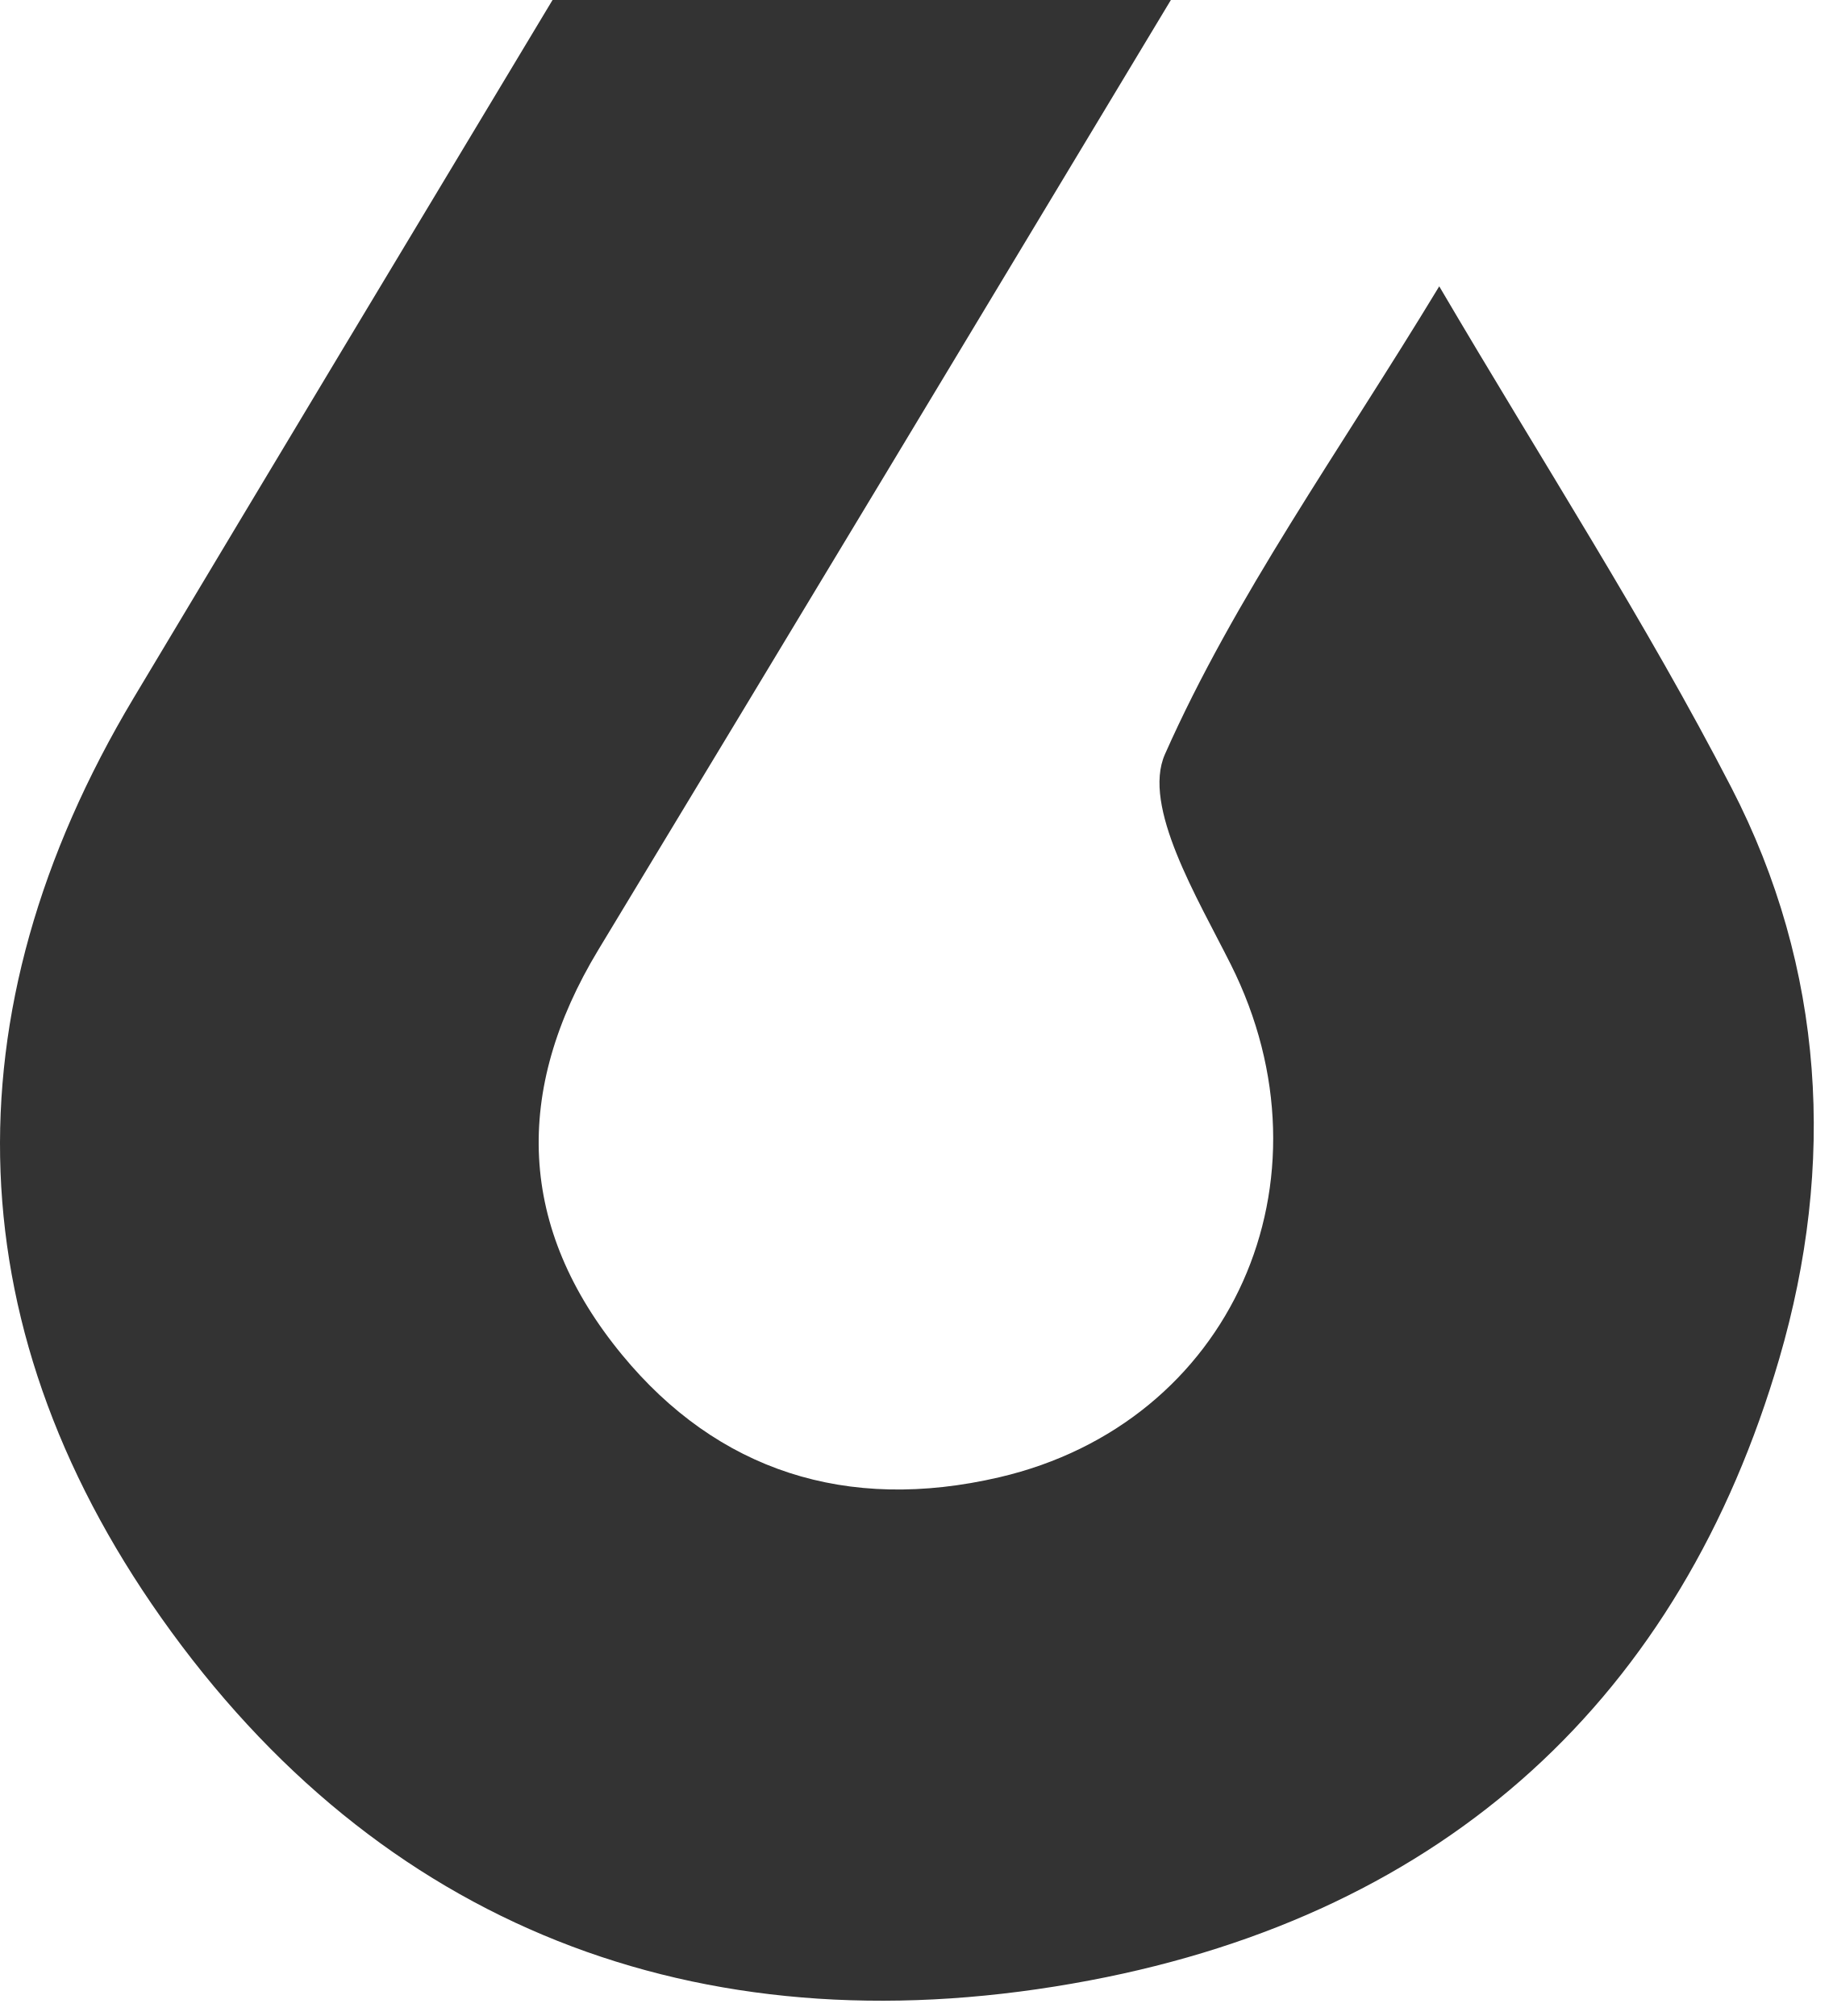
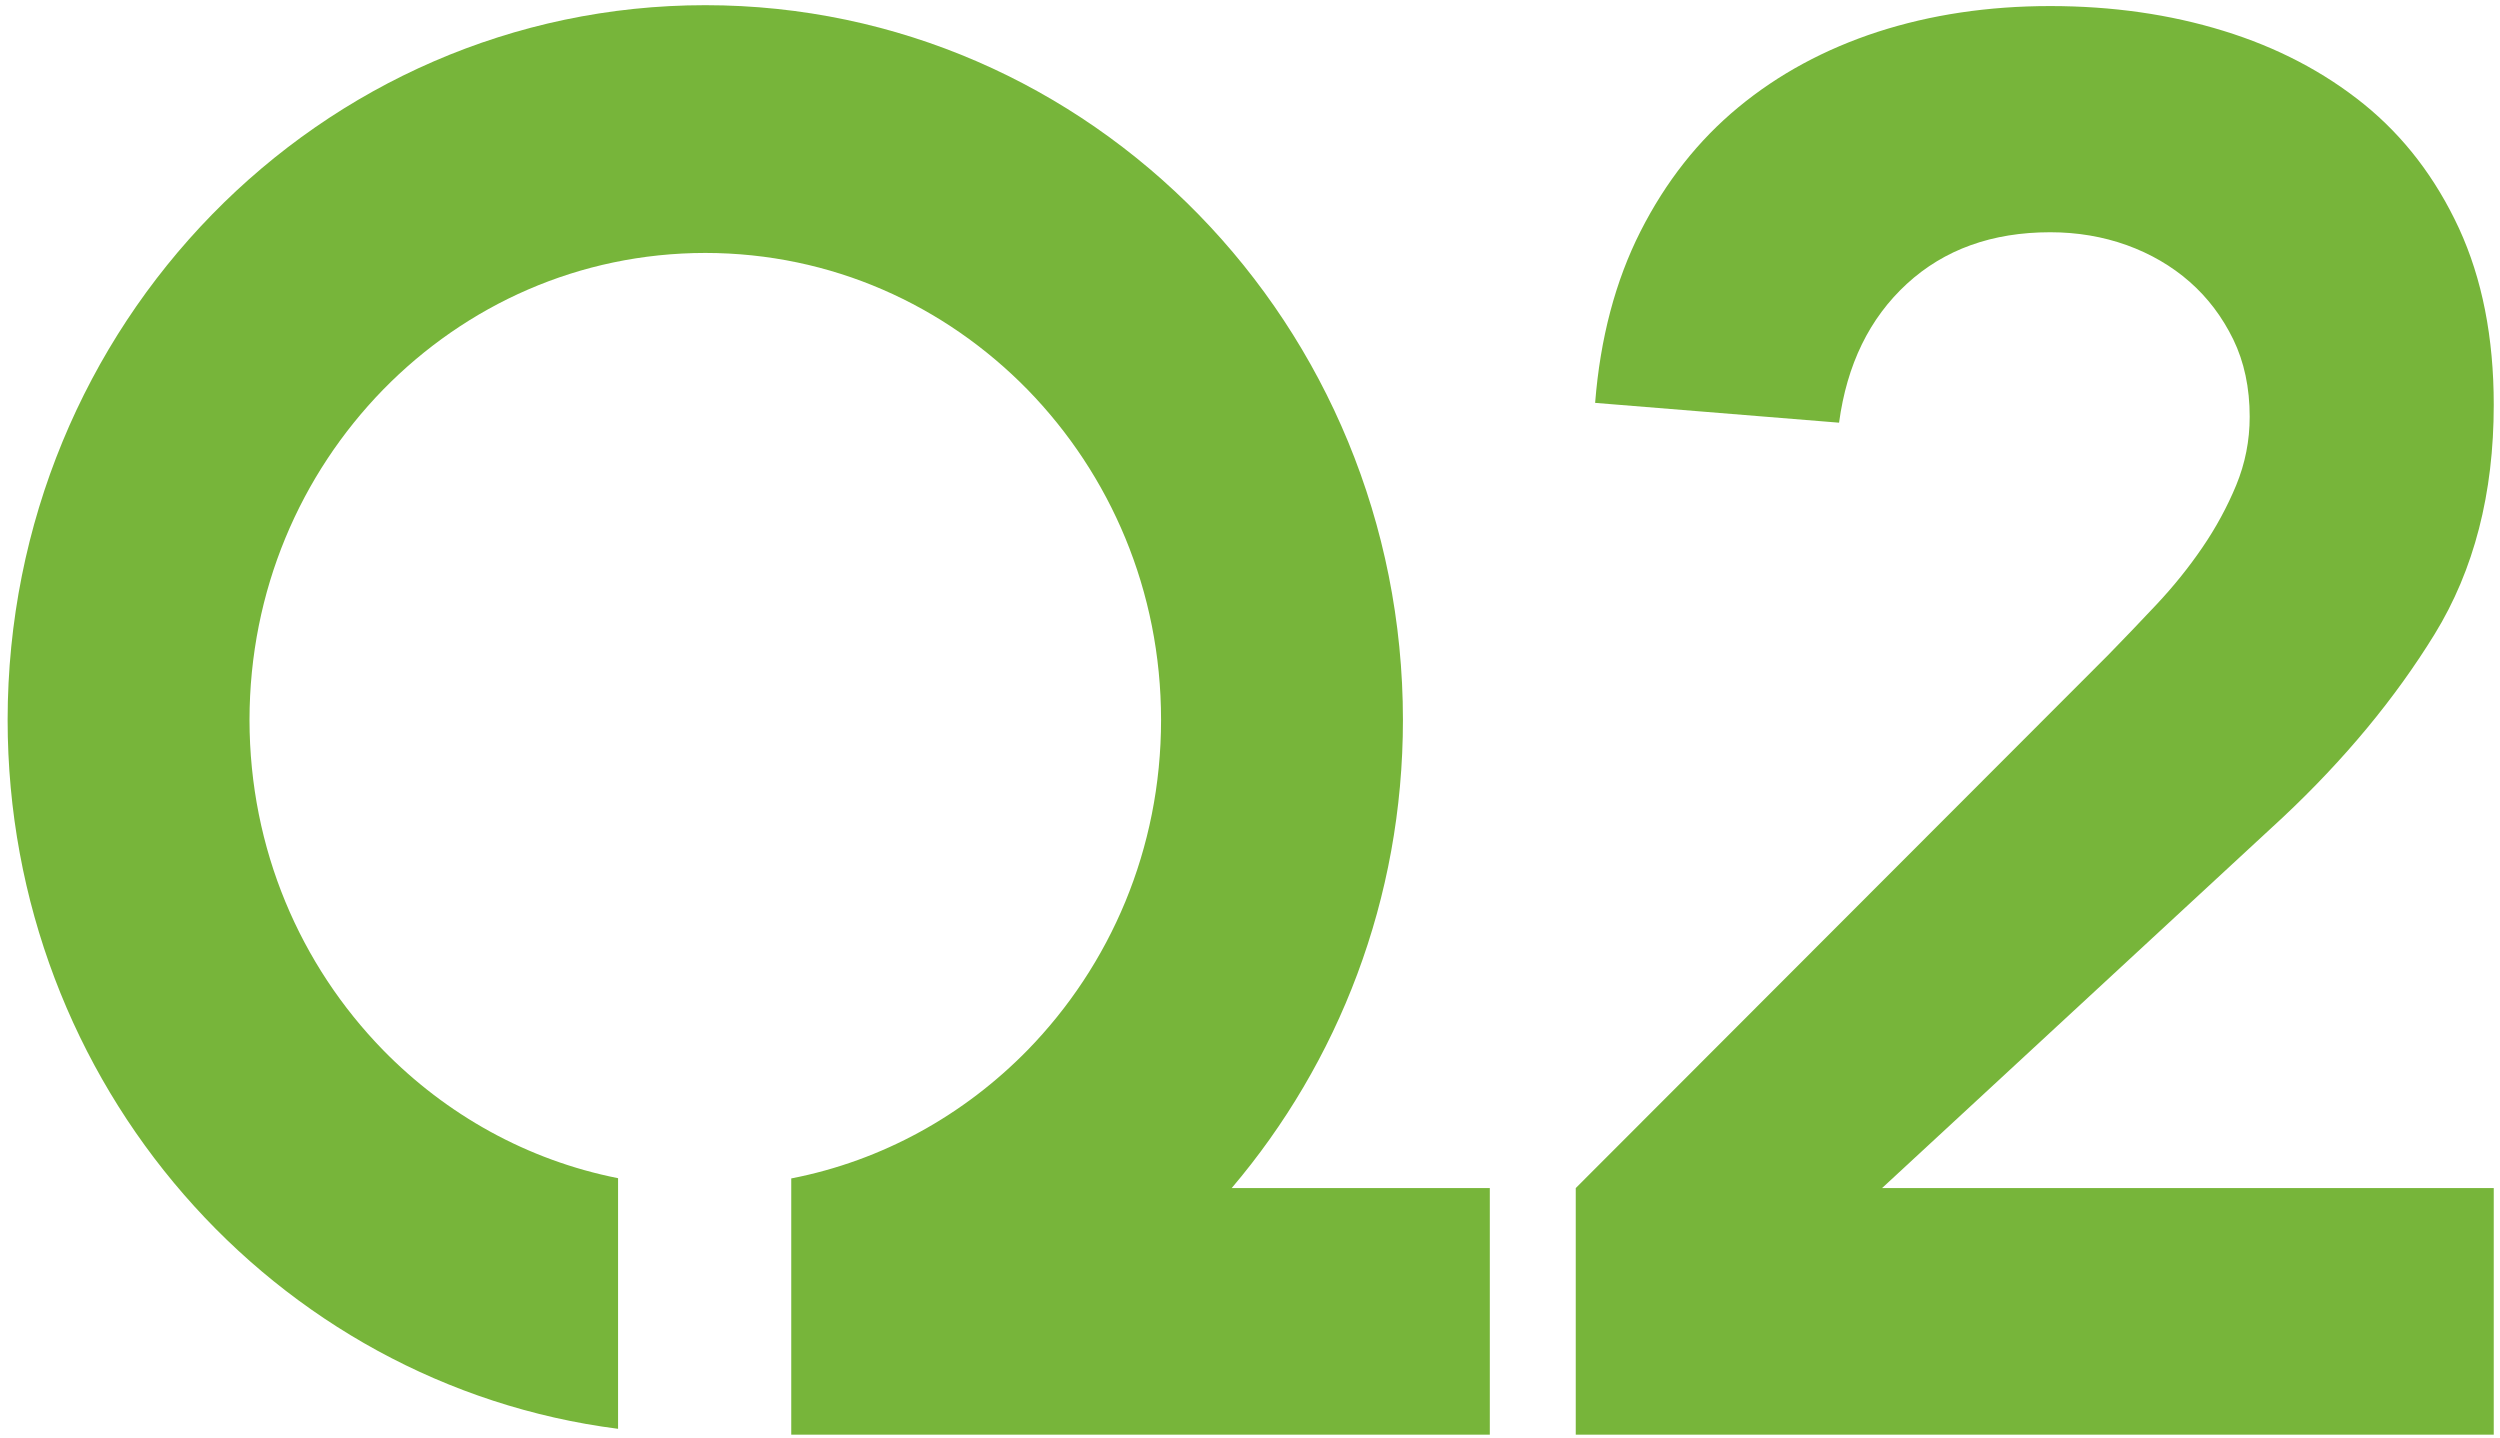
- <svg xmlns="http://www.w3.org/2000/svg" width="40px" height="44px" viewBox="0 0 40 44" version="1.1">
+ <svg xmlns="http://www.w3.org/2000/svg" width="40px" height="23px" viewBox="0 0 40 23" version="1.1">
  <defs />
-   <g id="Page-1" stroke="none" stroke-width="1" fill="none" fill-rule="evenodd">
-     <g id="Desktop" transform="translate(-27, -21)" fill="#333333">
-       <g id="Top">
-         <path d="M52.554,21 C48.395,27.912 44.235,34.823 40.061,41.726 C38.194,44.813 38.301,47.806 40.576,50.569 C42.659,53.1 45.479,54.016 48.805,53.243 C53.89,52.061 56.225,46.761 53.862,42.05 C53.13,40.59 51.92,38.599 52.425,37.461 C53.951,34.021 56.211,30.88 58.411,27.249 C60.705,31.152 62.925,34.583 64.784,38.184 C66.83,42.144 67.065,46.429 65.834,50.647 C63.683,58.023 58.585,62.749 50.775,64.225 C42.557,65.779 35.565,63.23 30.739,56.615 C26.016,50.14 25.797,43.123 29.915,36.236 C32.956,31.154 36.005,26.076 39.059,21 L52.554,21 Z" id="Logo" />
+   <g id="Page-1" stroke="none" stroke-width="1" fill="77B53A" fill-rule="evenodd">
+     <g id="Artboard" transform="translate(-35, -27)" fill="#77B53A">
+       <g id="Q2newlogo(PMS-color)-NO-TAG" transform="translate(35, 27)">
+         <path d="M19.707,19.009 C21.412,17.001 22.447,14.389 22.447,11.519 C22.446,5.202 17.451,0.084 11.285,0.083 C5.12,0.084 0.124,5.202 0.122,11.519 C0.123,17.349 4.383,22.156 9.889,22.861 L9.889,18.851 C8.435,18.563 7.14,17.835 6.129,16.801 C4.806,15.443 3.994,13.588 3.992,11.519 C3.994,9.449 4.806,7.594 6.129,6.235 C7.454,4.88 9.265,4.049 11.285,4.047 C13.305,4.049 15.115,4.88 16.442,6.235 C17.765,7.594 18.577,9.449 18.577,11.519 C18.577,13.588 17.765,15.443 16.442,16.801 C15.425,17.84 14.123,18.57 12.66,18.855 L12.66,22.955 L23.837,22.955 L23.837,19.009 L19.707,19.009 Z" id="Fill-1" />
+         <path d="M25.212,19.009 L33.733,10.478 C33.981,10.224 34.239,9.954 34.508,9.668 C34.776,9.382 35.019,9.081 35.236,8.763 C35.453,8.446 35.634,8.113 35.779,7.764 C35.923,7.414 35.995,7.049 35.995,6.668 C35.995,6.203 35.907,5.79 35.732,5.43 C35.556,5.07 35.324,4.763 35.035,4.509 C34.745,4.255 34.409,4.06 34.028,3.922 C33.645,3.785 33.237,3.716 32.803,3.716 C31.874,3.716 31.109,3.991 30.51,4.541 C29.911,5.092 29.55,5.832 29.425,6.763 L25.522,6.446 C25.604,5.409 25.847,4.493 26.249,3.7 C26.652,2.906 27.173,2.245 27.814,1.716 C28.454,1.187 29.198,0.785 30.045,0.509 C30.892,0.235 31.812,0.097 32.803,0.097 C33.795,0.097 34.719,0.229 35.577,0.494 C36.434,0.758 37.183,1.15 37.824,1.668 C38.464,2.187 38.97,2.848 39.343,3.652 C39.714,4.457 39.9,5.398 39.9,6.478 C39.9,7.896 39.585,9.118 38.955,10.145 C38.324,11.171 37.514,12.15 36.522,13.081 L30.113,19.009 L39.9,19.009 L39.9,22.955 L25.212,22.955 L25.212,19.009 Z" id="Fill-3" />
      </g>
    </g>
  </g>
</svg>
